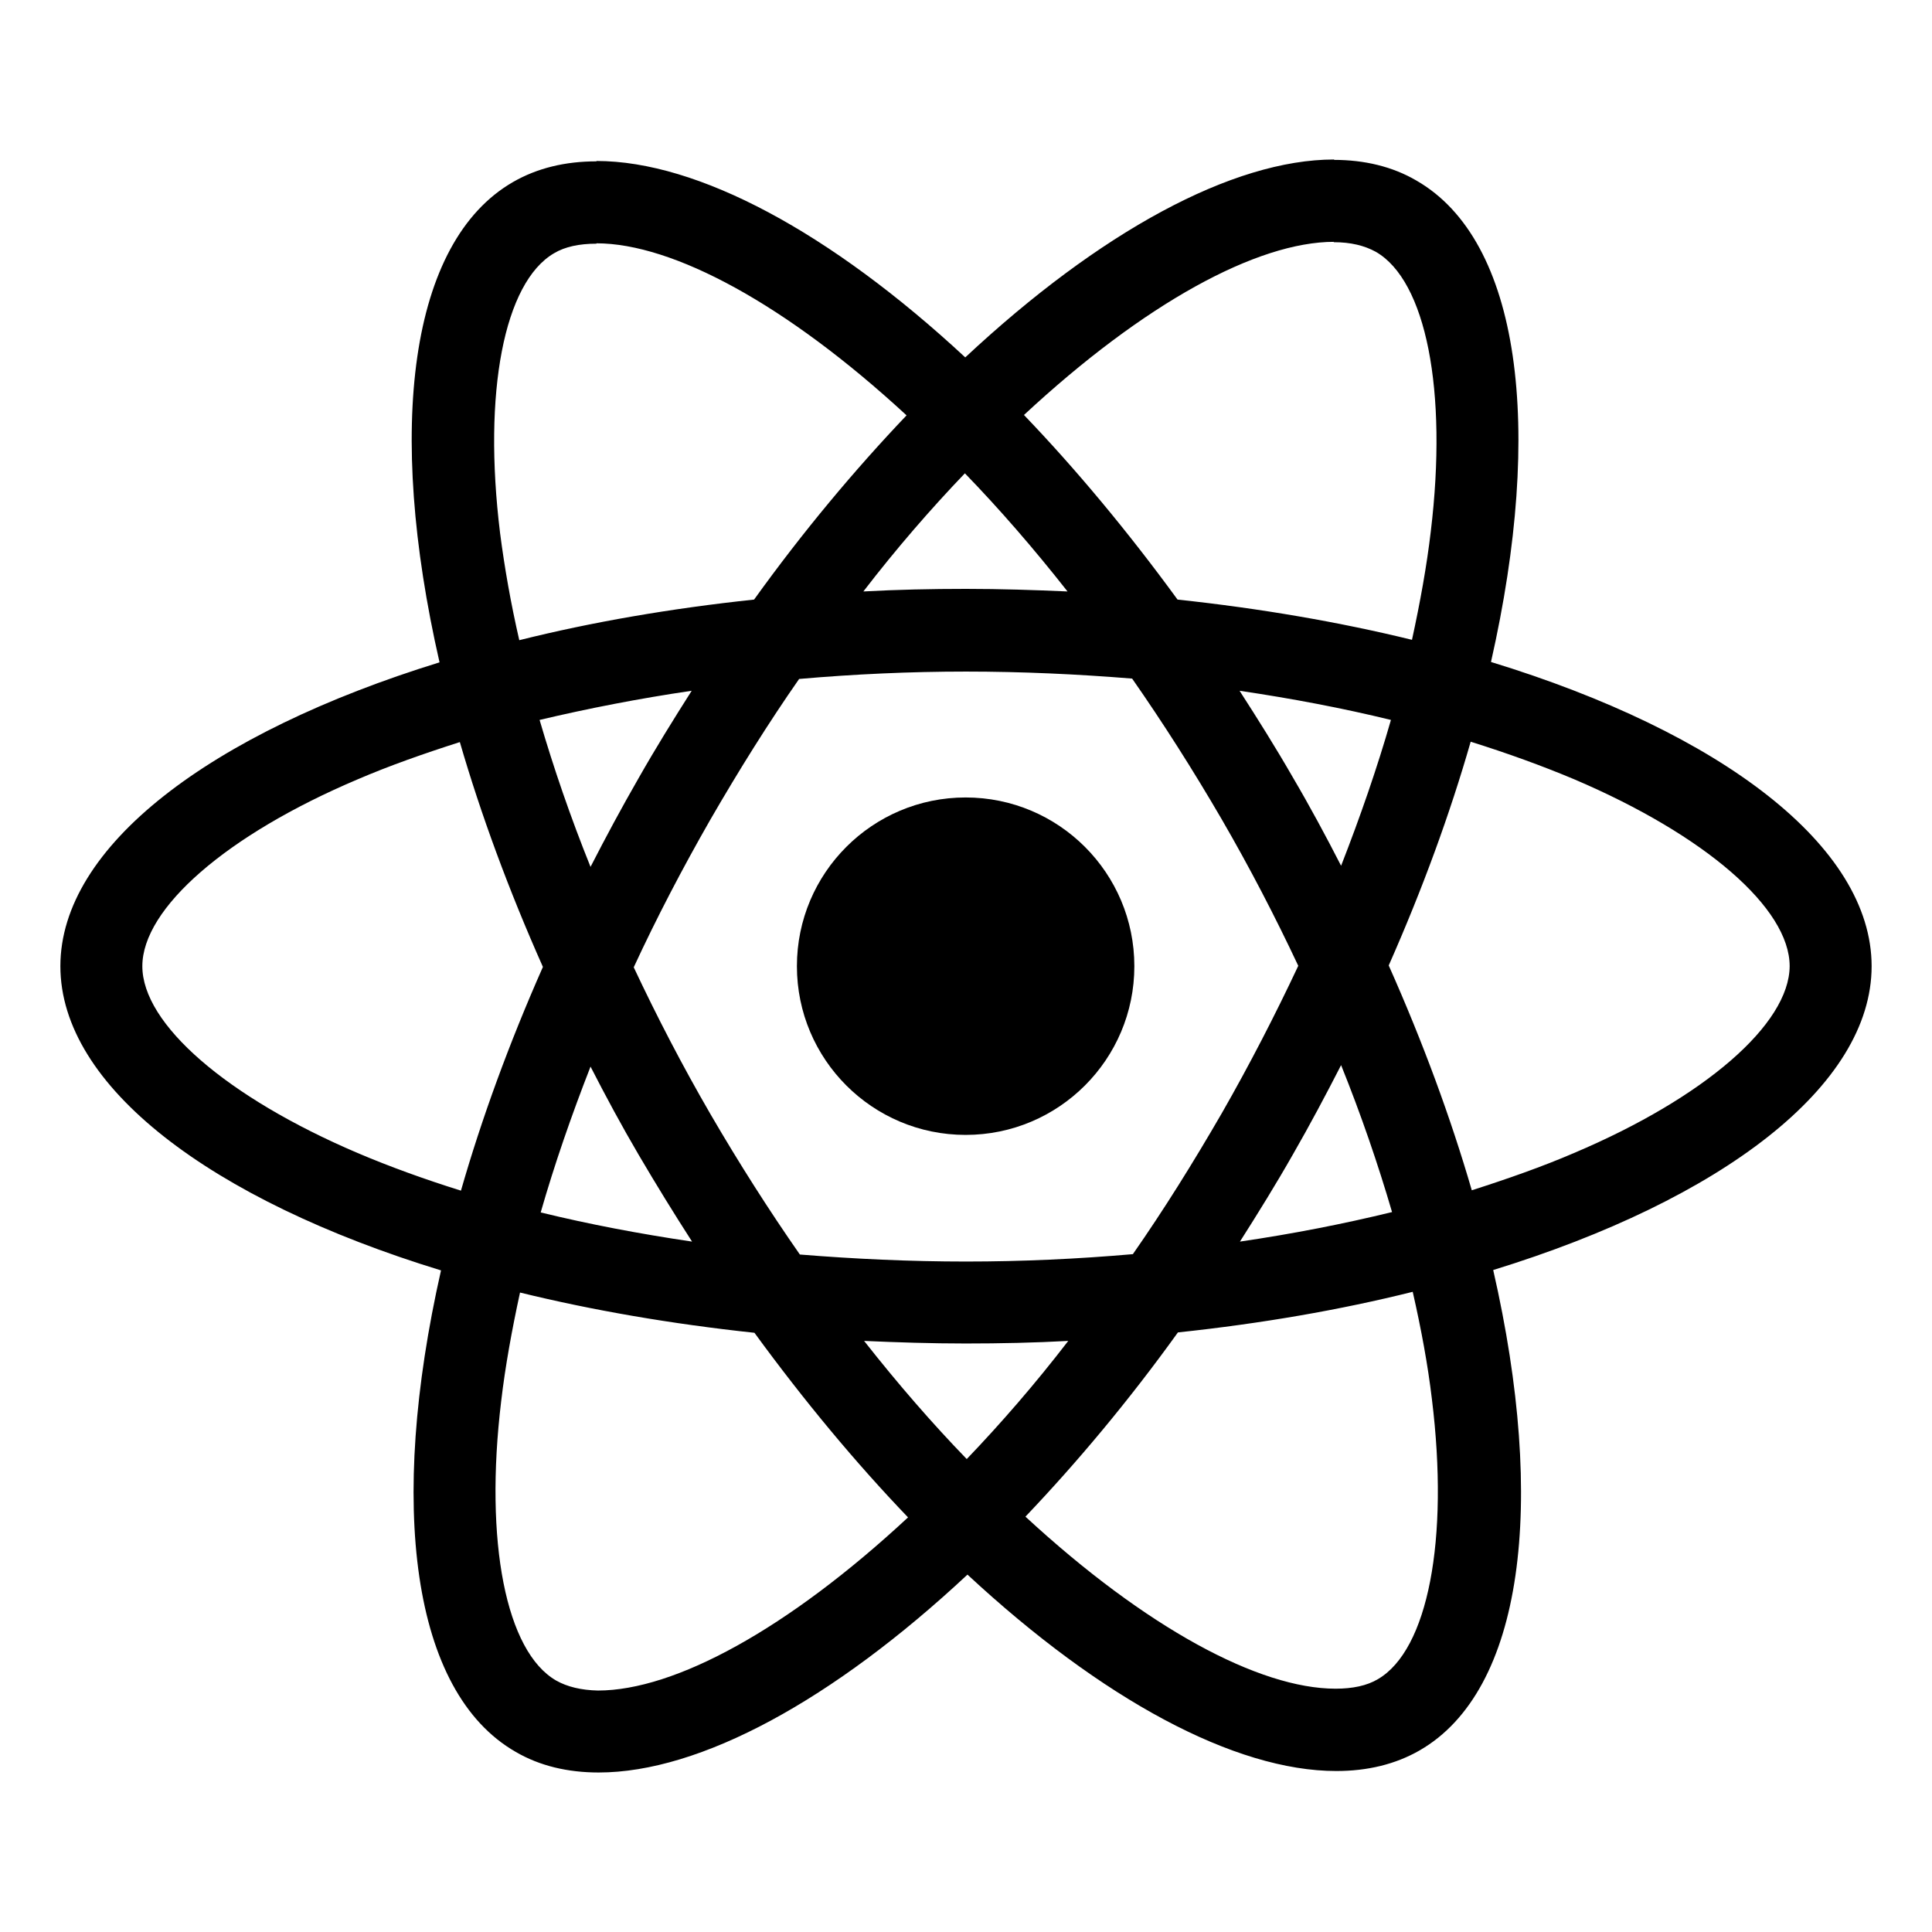
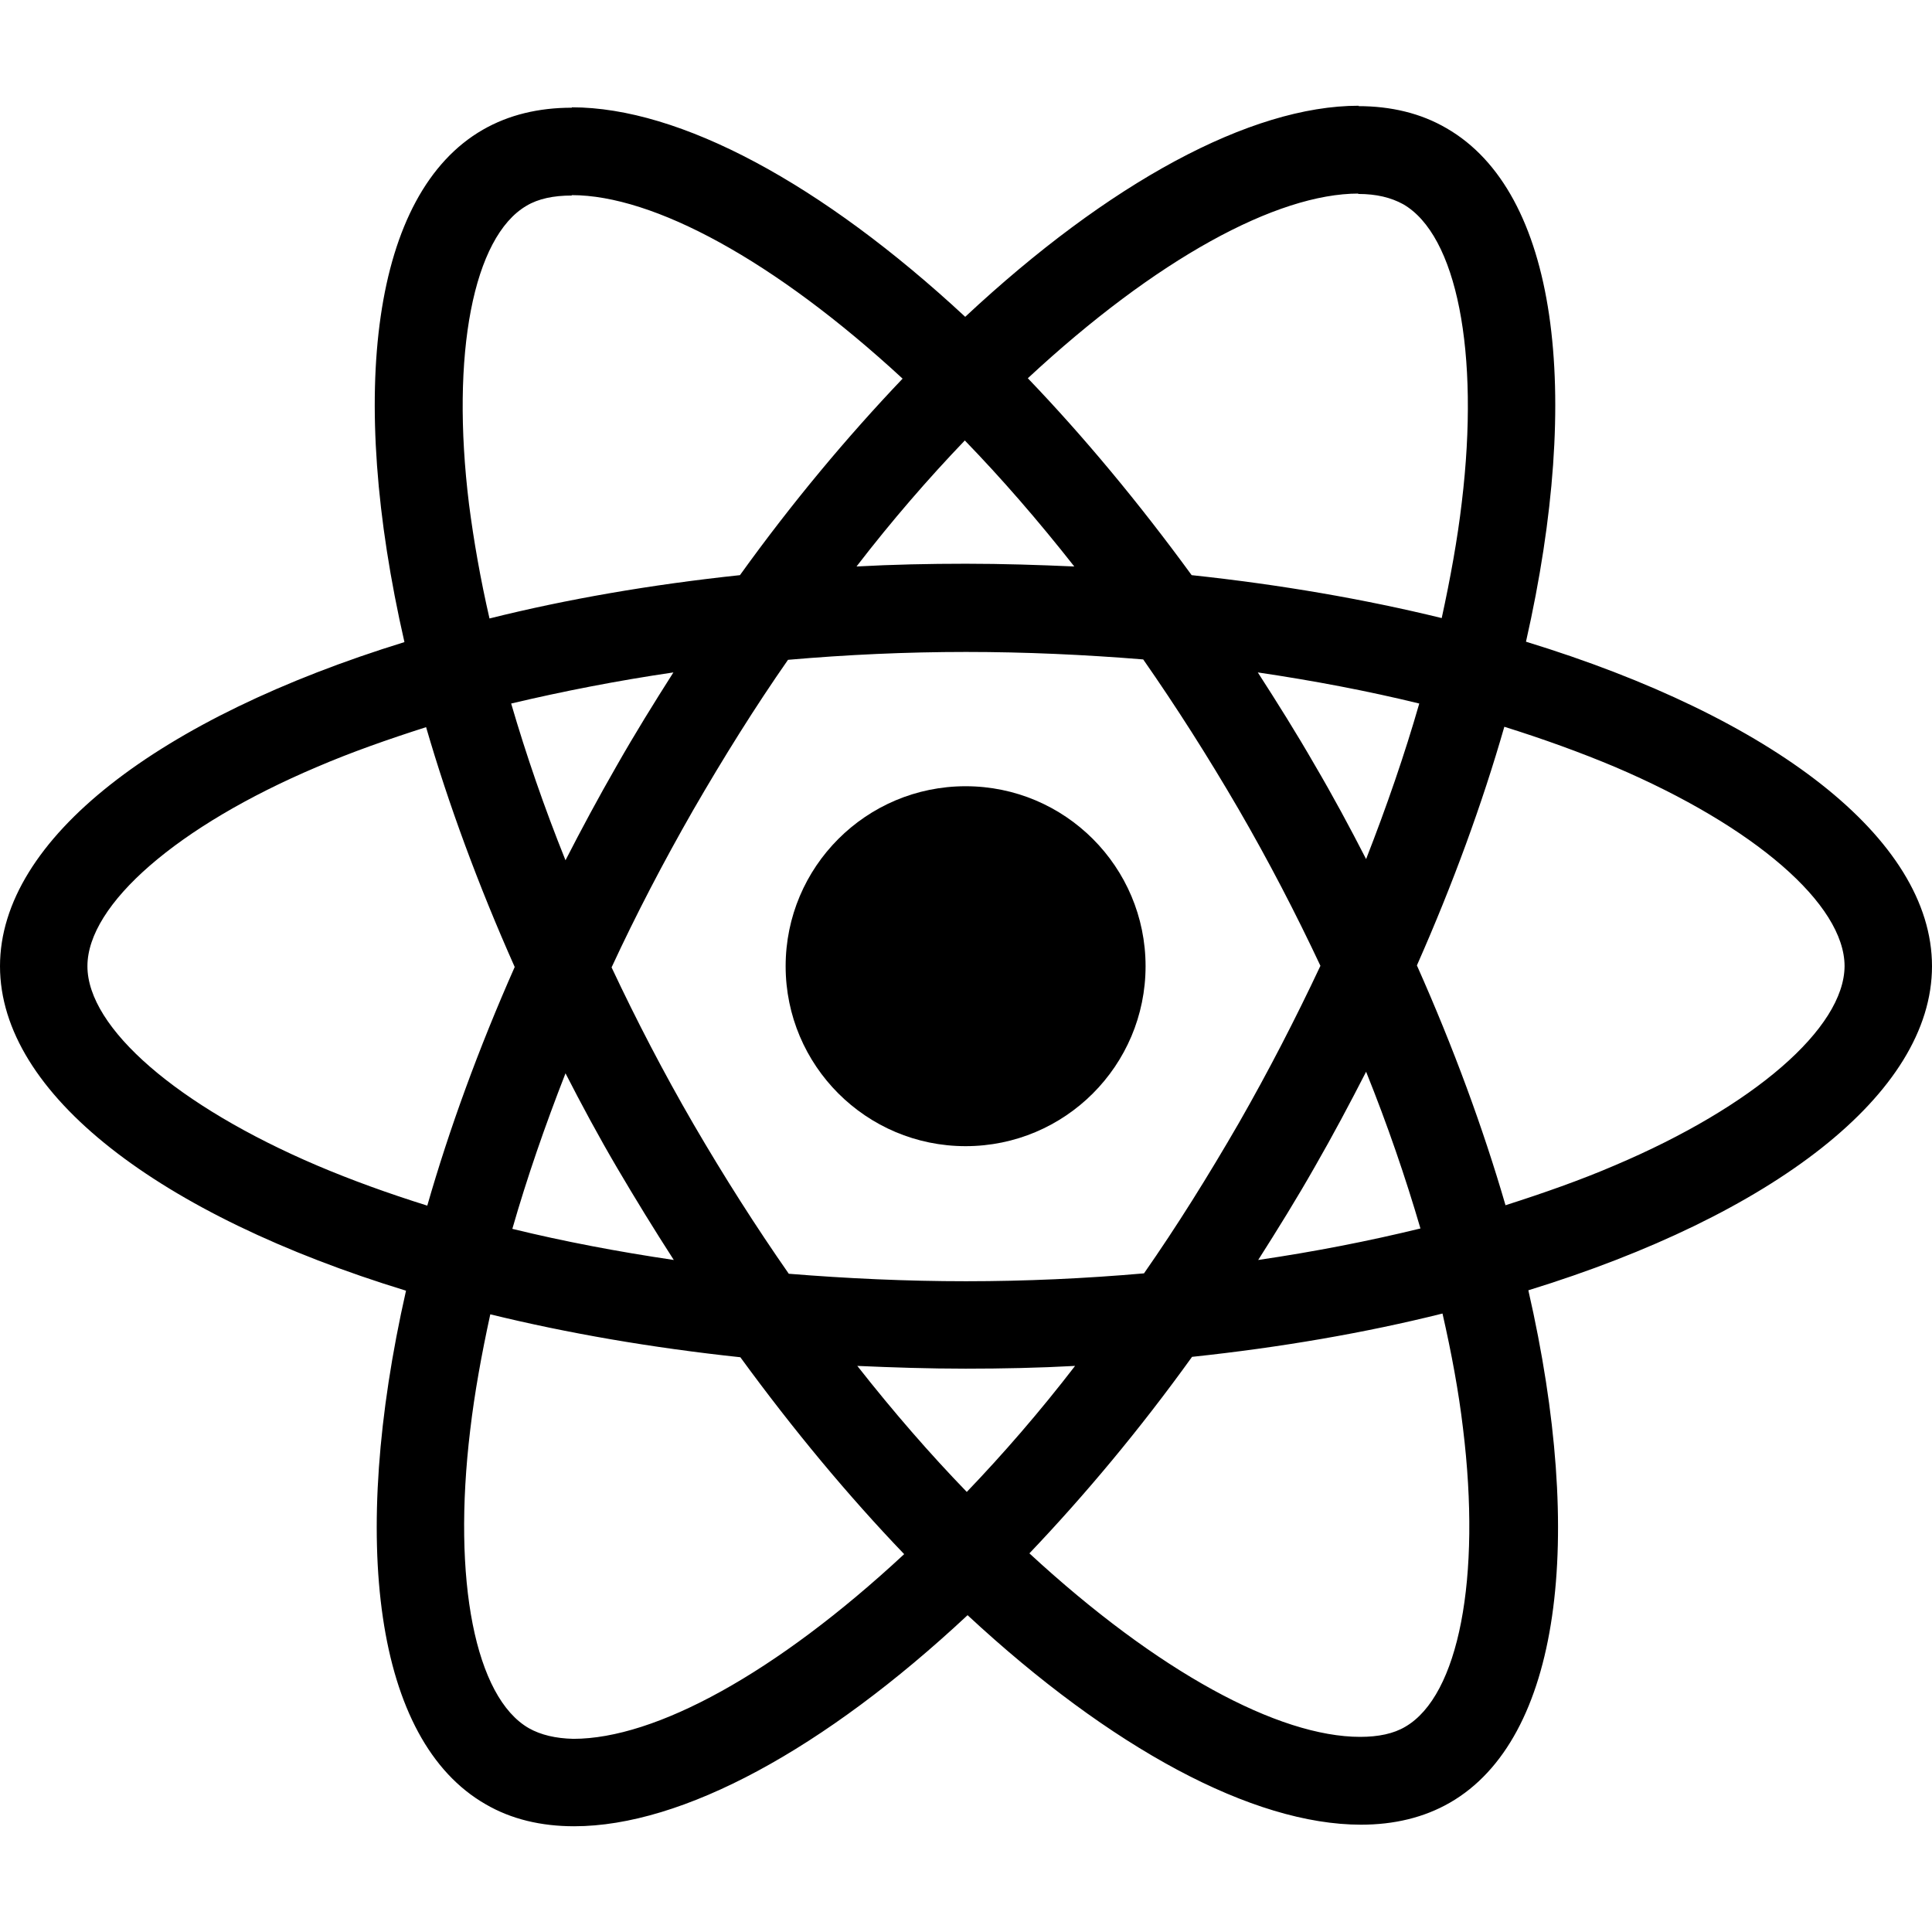
<svg xmlns="http://www.w3.org/2000/svg" width="48px" height="48px" viewBox="0 0 48 48">
-   <g transform="matrix(0.091724, 0, 0, 0.091724, -14.61581, -3.19158)">
+   <g transform="matrix(0.097839, 0, 0, 0.097839, -17.19023, -5.004373)">
    <path d="m666.3 296.5c0-32.5-40.7-63.3-103.1-82.4 14.4-63.6 8-114.2-20.2-130.4-6.5-3.8-14.1-5.6-22.4-5.6v22.3c4.6 0 8.3.9 11.4 2.6 13.6 7.8 19.5 37.5 14.9 75.7-1.1 9.4-2.9 19.3-5.1 29.4-19.6-4.8-41-8.5-63.5-10.9-13.5-18.5-27.5-35.3-41.6-50 32.6-30.3 63.2-46.9 84-46.9v-22.3c-27.5 0-63.5 19.6-99.9 53.6-36.4-33.8-72.4-53.2-99.9-53.2v22.3c20.7 0 51.4 16.5 84 46.6-14 14.7-28 31.4-41.3 49.9-22.6 2.4-44 6.1-63.6 11-2.3-10-4-19.7-5.2-29-4.7-38.2 1.1-67.9 14.6-75.8 3-1.8 6.9-2.6 11.5-2.6v-22.3c-8.4 0-16 1.8-22.6 5.6-28.1 16.2-34.4 66.7-19.9 130.1-62.2 19.2-102.7 49.9-102.7 82.3 0 32.5 40.7 63.3 103.1 82.4-14.4 63.6-8 114.2 20.2 130.4 6.5 3.8 14.1 5.6 22.5 5.6 27.5 0 63.5-19.6 99.9-53.6 36.4 33.8 72.4 53.2 99.9 53.2 8.4 0 16-1.8 22.6-5.6 28.1-16.2 34.4-66.7 19.9-130.1 62-19.1 102.5-49.9 102.5-82.3zm-130.2-66.7c-3.7 12.9-8.3 26.2-13.5 39.5-4.1-8-8.4-16-13.1-24-4.6-8-9.5-15.8-14.4-23.4 14.2 2.1 27.9 4.7 41 7.9zm-45.8 106.5c-7.8 13.5-15.8 26.3-24.1 38.2-14.9 1.3-30 2-45.2 2-15.1 0-30.2-.7-45-1.9-8.3-11.9-16.4-24.6-24.2-38-7.6-13.1-14.5-26.4-20.8-39.8 6.2-13.4 13.2-26.8 20.7-39.9 7.8-13.5 15.8-26.3 24.1-38.2 14.9-1.3 30-2 45.2-2 15.1 0 30.2.7 45 1.9 8.3 11.9 16.4 24.6 24.2 38 7.6 13.1 14.5 26.4 20.8 39.8-6.3 13.4-13.2 26.8-20.7 39.9zm32.3-13c5.4 13.4 10 26.8 13.8 39.8-13.1 3.2-26.9 5.9-41.2 8 4.9-7.7 9.8-15.6 14.4-23.7 4.6-8 8.9-16.1 13-24.1zm-101.4 106.7c-9.3-9.6-18.6-20.3-27.8-32 9 .4 18.2.7 27.5.7 9.4 0 18.7-.2 27.8-.7-9 11.7-18.3 22.4-27.5 32zm-74.4-58.9c-14.2-2.1-27.9-4.7-41-7.9 3.7-12.9 8.3-26.2 13.5-39.5 4.1 8 8.4 16 13.1 24s9.5 15.8 14.4 23.4zm73.9-208.1c9.3 9.6 18.6 20.3 27.8 32-9-.4-18.2-.7-27.5-.7-9.4 0-18.7.2-27.8.7 9-11.7 18.3-22.4 27.5-32zm-74 58.9c-4.9 7.7-9.8 15.6-14.4 23.7-4.6 8-8.9 16-13 24-5.4-13.4-10-26.8-13.8-39.8 13.1-3.1 26.9-5.8 41.2-7.9zm-90.5 125.2c-35.4-15.1-58.3-34.9-58.3-50.6s22.9-35.6 58.3-50.6c8.6-3.7 18-7 27.7-10.1 5.7 19.6 13.2 40 22.5 60.9-9.2 20.8-16.6 41.1-22.2 60.6-9.9-3.1-19.3-6.5-28-10.2zm53.8 142.9c-13.6-7.8-19.5-37.5-14.9-75.7 1.1-9.4 2.9-19.3 5.1-29.4 19.6 4.8 41 8.5 63.5 10.9 13.5 18.5 27.5 35.3 41.6 50-32.6 30.3-63.2 46.9-84 46.9-4.5-.1-8.3-1-11.3-2.7zm237.2-76.2c4.7 38.2-1.1 67.9-14.6 75.8-3 1.8-6.9 2.6-11.5 2.6-20.7 0-51.4-16.5-84-46.6 14-14.7 28-31.4 41.3-49.9 22.6-2.4 44-6.1 63.6-11 2.3 10.1 4.1 19.8 5.2 29.1zm38.5-66.7c-8.6 3.7-18 7-27.7 10.1-5.7-19.6-13.2-40-22.5-60.9 9.2-20.8 16.6-41.1 22.2-60.6 9.9 3.1 19.3 6.5 28.1 10.2 35.4 15.1 58.3 34.9 58.3 50.6-.1 15.7-23 35.6-58.4 50.6z" />
    <circle cx="420.9" cy="296.5" r="45.7" />
  </g>
</svg>
